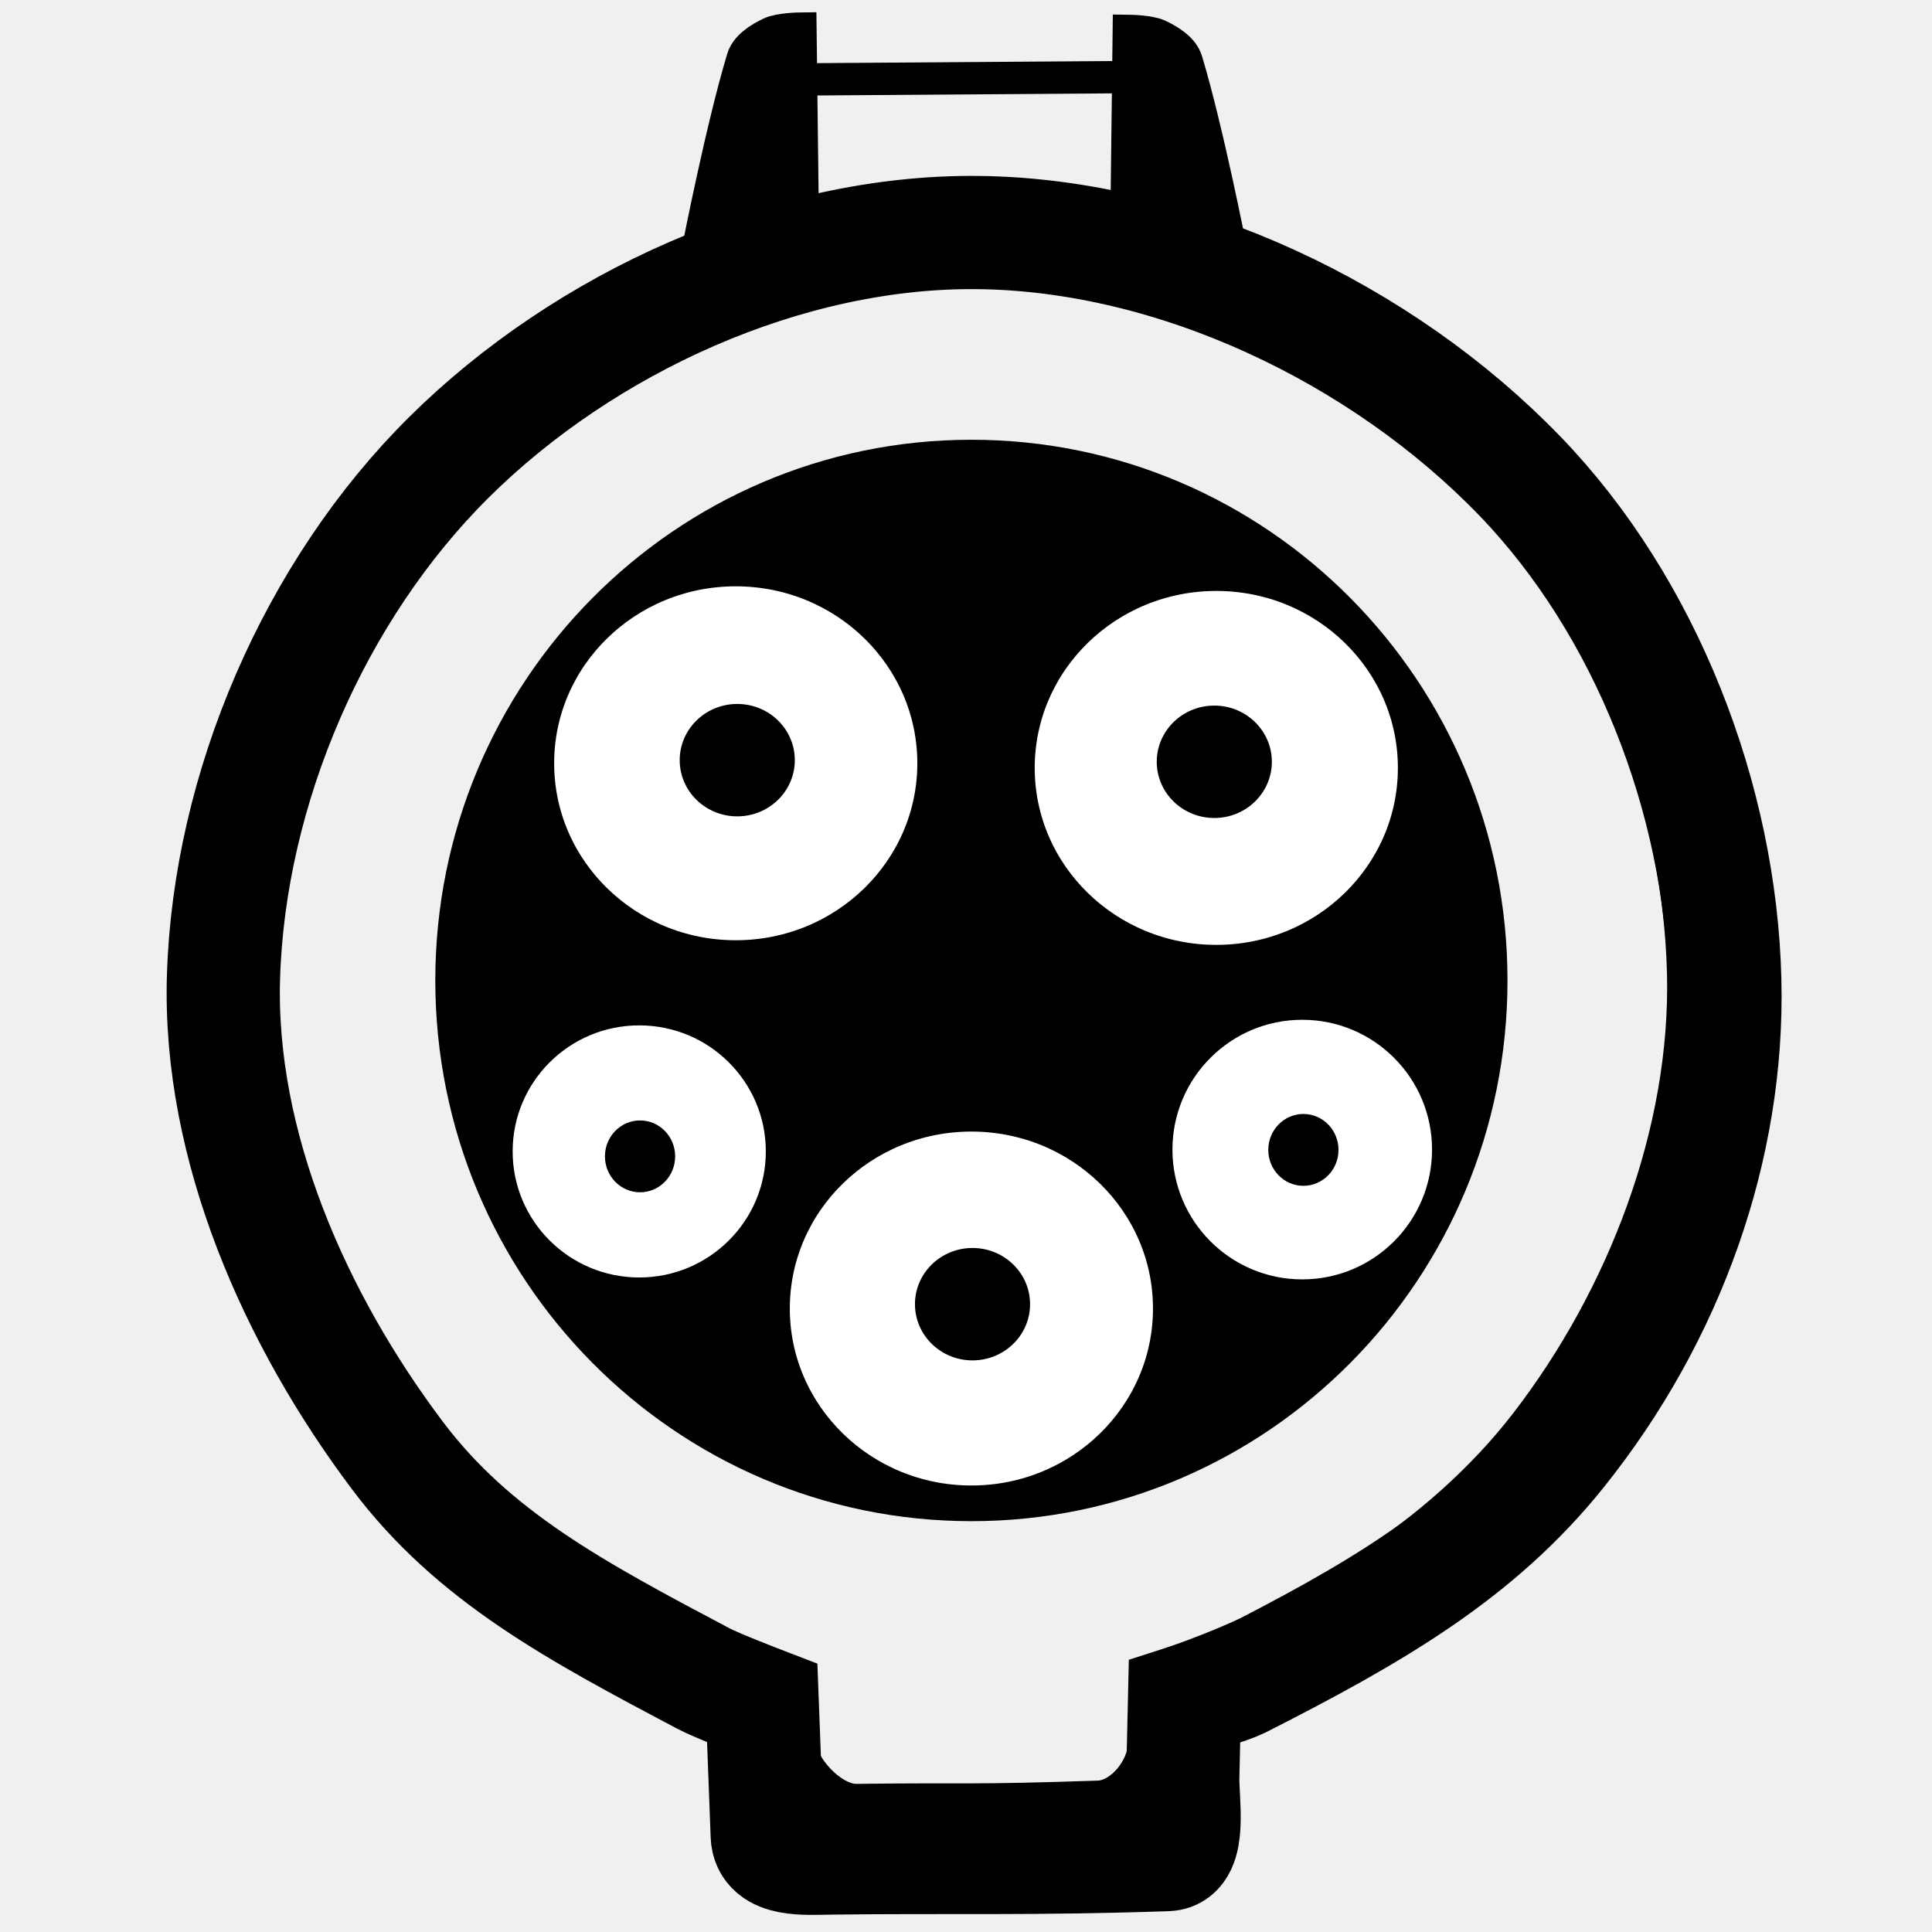
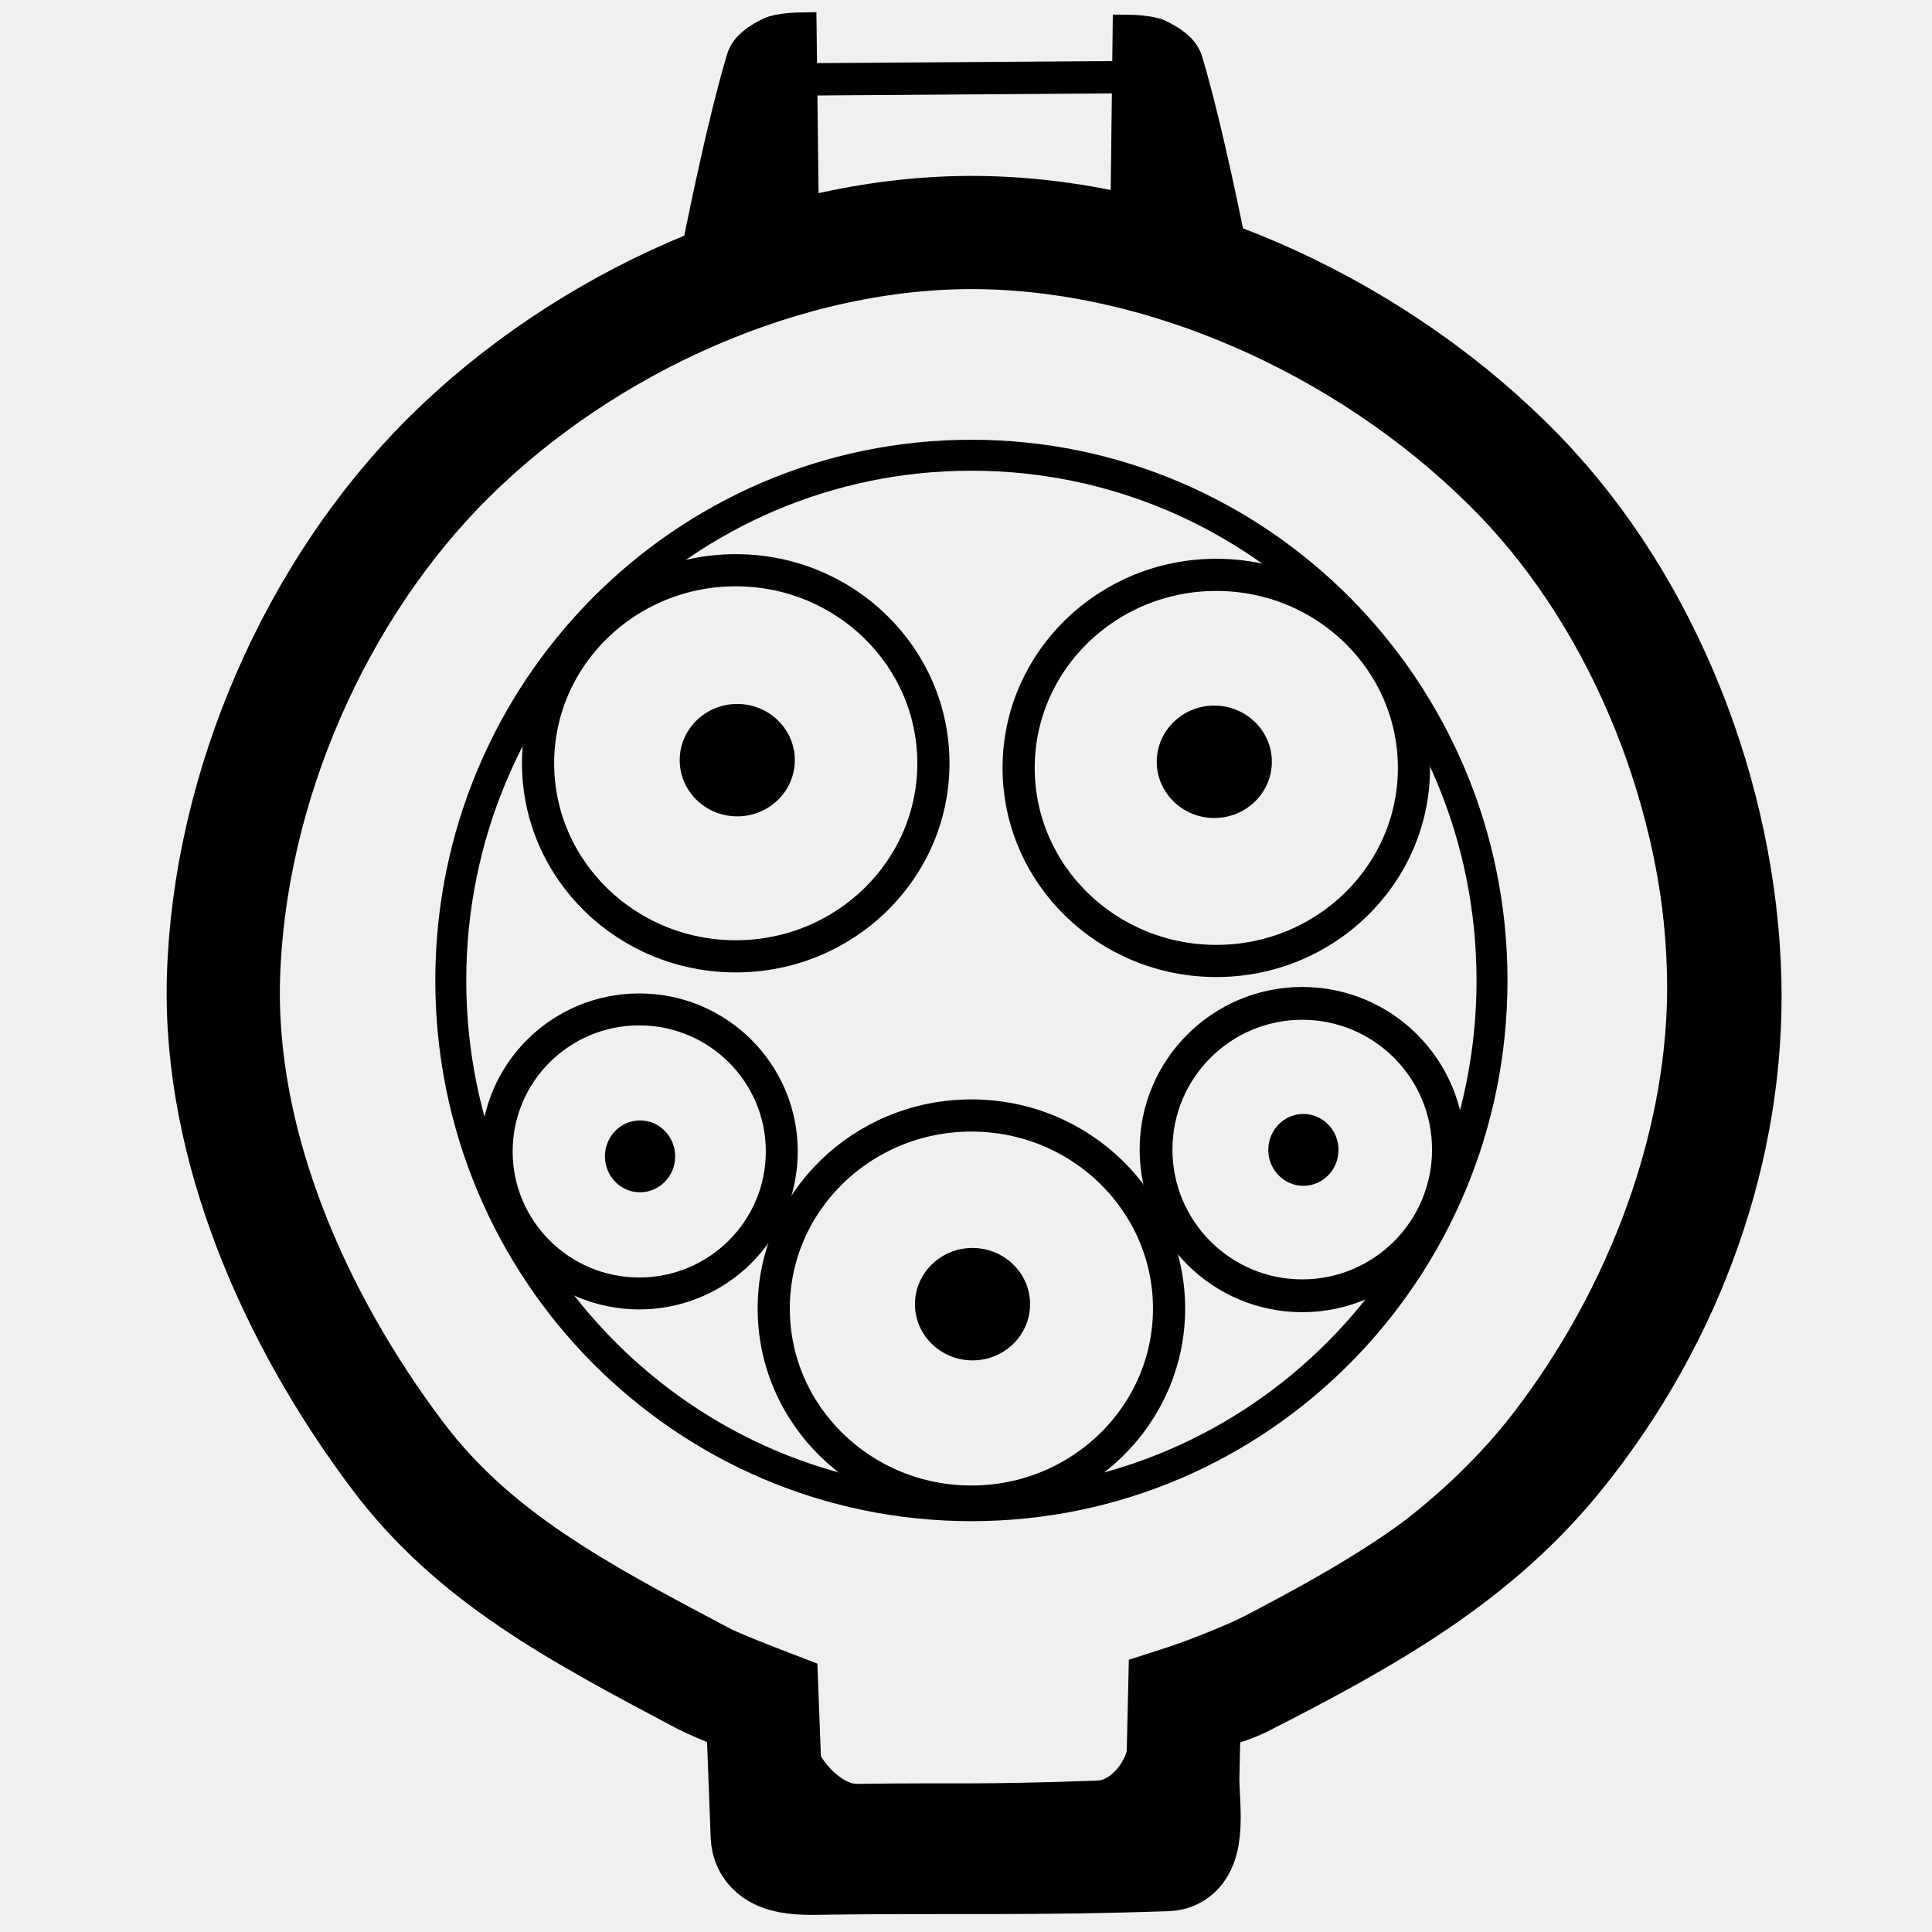
<svg xmlns="http://www.w3.org/2000/svg" width="512" height="512" viewBox="0 0 480 480" id="svg2" version="1.1">
  <defs id="defs4" />
  <g id="layer1" transform="translate(0,-572.3621)">
-     <ellipse style="fill:#000000;fill-opacity:1;fill-rule:evenodd;stroke:#000000;stroke-width:7.69;stroke-linecap:butt;stroke-linejoin:miter;stroke-miterlimit:4;stroke-dasharray:none;stroke-opacity:1" id="path4200" cx="241.341" cy="815.955" rx="129.345" ry="130.493" />
-     <ellipse style="fill:#ffffff;fill-opacity:1;fill-rule:evenodd;stroke:#000000;stroke-width:7.992;stroke-linecap:butt;stroke-linejoin:miter;stroke-miterlimit:4;stroke-dasharray:none;stroke-opacity:1" id="ellipse4204" cx="182.792" cy="761.998" rx="49.11" ry="47.962" />
-     <ellipse ry="47.962" rx="49.11" cy="763.146" cx="302.186" id="ellipse4206" style="fill:#ffffff;fill-opacity:1;fill-rule:evenodd;stroke:#000000;stroke-width:7.992;stroke-linecap:butt;stroke-linejoin:miter;stroke-miterlimit:4;stroke-dasharray:none;stroke-opacity:1" />
-     <ellipse style="fill:#ffffff;fill-opacity:1;fill-rule:evenodd;stroke:#000000;stroke-width:7.992;stroke-linecap:butt;stroke-linejoin:miter;stroke-miterlimit:4;stroke-dasharray:none;stroke-opacity:1" id="ellipse4208" cx="241.341" cy="897.464" rx="49.11" ry="47.962" />
-     <ellipse id="ellipse4210" style="fill:#ffffff;fill-opacity:1;fill-rule:evenodd;stroke:#000000;stroke-width:7.935;stroke-linecap:butt;stroke-linejoin:miter;stroke-miterlimit:4;stroke-dasharray:none;stroke-opacity:1" ry="35.285" rx="35.418" cy="858.431" cx="158.817" />
-     <ellipse ry="36.324" rx="36.324" style="fill:#ffffff;fill-opacity:1;fill-rule:evenodd;stroke:#000000;stroke-width:8.153;stroke-linecap:butt;stroke-linejoin:miter;stroke-miterlimit:4;stroke-dasharray:none;stroke-opacity:1" id="ellipse4212" cx="323.539" cy="857.972" />
-     <ellipse cx="183.17" cy="761.221" rx="13.897" ry="13.561" style="fill:#000000;fill-opacity:1;fill-rule:evenodd;stroke:#000000;stroke-width:0.804;stroke-linecap:butt;stroke-linejoin:miter;stroke-miterlimit:4;stroke-dasharray:none;stroke-opacity:1" id="ellipse4236" />
-     <ellipse id="ellipse4238" style="fill:#000000;fill-opacity:1;fill-rule:evenodd;stroke:#000000;stroke-width:0.804;stroke-linecap:butt;stroke-linejoin:miter;stroke-miterlimit:4;stroke-dasharray:none;stroke-opacity:1" ry="13.561" rx="13.897" cy="761.627" cx="301.689" />
-     <ellipse cx="241.618" cy="896.382" rx="13.897" ry="13.561" style="fill:#000000;fill-opacity:1;fill-rule:evenodd;stroke:#000000;stroke-width:0.804;stroke-linecap:butt;stroke-linejoin:miter;stroke-miterlimit:4;stroke-dasharray:none;stroke-opacity:1" id="ellipse4242" />
-     <ellipse style="fill:#000000;fill-opacity:1;fill-rule:evenodd;stroke:#000000;stroke-width:0.804px;stroke-linecap:butt;stroke-linejoin:miter;stroke-opacity:1" id="path4244" cx="159.019" cy="859.657" rx="8.321" ry="8.524" />
-     <ellipse ry="8.524" rx="8.321" cy="858.05" cx="323.825" id="ellipse4246" style="fill:#000000;fill-opacity:1;fill-rule:evenodd;stroke:#000000;stroke-width:0.804px;stroke-linecap:butt;stroke-linejoin:miter;stroke-opacity:1" />
-     <path style="fill:none;fill-opacity:1;fill-rule:evenodd;stroke:#000000;stroke-width:8.036;stroke-linecap:butt;stroke-linejoin:miter;stroke-miterlimit:4;stroke-dasharray:none;stroke-opacity:1" d="m 198.187,988.324 c 0,0 -6.668,-2.195 -9.944,-3.45 -31.714,-12.148 -62.464,-31.401 -83.004,-58.245 -24.395,-31.882 -42.214,-73.116 -40.995,-113.243 1.356,-44.641 21.515,-91.478 53.171,-122.984 32.008,-31.856 79.45,-53.627 124.607,-53.171 46.746,0.472 95.448,23.943 127.854,57.636 29.747,30.928 47.255,76.432 48.301,119.331 0.96,39.397 -14.931,80.388 -38.965,111.619 -21.719,28.222 -55.567,48.511 -88.483,59.868 -2.043,0.705 -6.088,2.232 -6.088,2.232 l -0.406,17.859 c -0.131,5.751 -5.615,12.792 -11.365,12.988 -31.98,1.092 -32.363,0.462 -60.071,0.812 -6.134,0.077 -14.056,-8.479 -14.206,-14.612 z" id="path4248" />
-     <path style="fill:none;fill-opacity:1;fill-rule:evenodd;stroke:#000000;stroke-width:8.036;stroke-linecap:butt;stroke-linejoin:miter;stroke-miterlimit:4;stroke-dasharray:none;stroke-opacity:1" d="m 199.438,592.09 80.362,-0.574" id="path4271" />
-     <path style="fill:#000000;fill-opacity:1;fill-rule:evenodd;stroke:#000000;stroke-width:8.036;stroke-linecap:butt;stroke-linejoin:miter;stroke-miterlimit:4;stroke-dasharray:none;stroke-opacity:1" d="m 199.438,627.105 -0.574,-47.643 c 0,0 -5.193,0.059 -7.462,1.148 -2.808,1.347 -5.99,3.332 -6.888,6.314 -5.172,17.182 -10.906,46.495 -10.906,46.495" id="path4273" />
-     <path id="path4275" d="m 279.874,627.679 0.574,-47.643 c 0,0 5.193,0.059 7.462,1.148 2.808,1.347 5.99,3.332 6.888,6.314 5.172,17.182 10.906,46.495 10.906,46.495" style="fill:#000000;fill-opacity:1;fill-rule:evenodd;stroke:#000000;stroke-width:8.036;stroke-linecap:butt;stroke-linejoin:miter;stroke-miterlimit:4;stroke-dasharray:none;stroke-opacity:1" />
-     <path id="path4162" d="m 189.376,995.486 c 0,0 -11.271,-4.33 -14.539,-6.057 C 143.039,972.616 117.596,959.052 98.729,933.962 73.386,900.262 54.242,857.2 55.526,815.073 c 1.429,-46.867 22.674,-96.04 56.035,-129.116 33.732,-33.445 83.729,-56.301 131.318,-55.823 49.263,0.496 100.588,25.137 134.74,60.51 31.349,32.47 49.8,80.243 50.902,125.281 1.012,41.361 -13.842,83.224 -41.064,117.185 -20.406,25.458 -46.383,40.377 -79.448,57.171 -2.03,1.031 -13.722,4.779 -13.722,4.779 l -0.428,18.75 c -0.138,6.038 2.2,19.112 -3.859,19.319 -33.702,1.146 -54.4,0.484 -83.601,0.852 -6.465,0.081 -15.54,0.837 -15.783,-5.599 z" style="fill:none;fill-opacity:1;fill-rule:evenodd;stroke:#000000;stroke-width:28.127;stroke-linecap:butt;stroke-linejoin:miter;stroke-miterlimit:4;stroke-dasharray:none;stroke-opacity:1" />
+     <ellipse style="fill:none;fill-opacity:1;fill-rule:evenodd;stroke:currentColor;stroke-width:7.69;stroke-linecap:butt;stroke-linejoin:miter;stroke-miterlimit:4;stroke-dasharray:none;stroke-opacity:1" id="path4200" cx="241.341" cy="815.955" rx="129.345" ry="130.493" />
+     <ellipse style="fill:none;fill-opacity:1;fill-rule:evenodd;stroke:currentColor;stroke-width:7.992;stroke-linecap:butt;stroke-linejoin:miter;stroke-miterlimit:4;stroke-dasharray:none;stroke-opacity:1" id="ellipse4204" cx="182.792" cy="761.998" rx="49.11" ry="47.962" />
+     <ellipse ry="47.962" rx="49.11" cy="763.146" cx="302.186" id="ellipse4206" style="fill:none;fill-opacity:1;fill-rule:evenodd;stroke:currentColor;stroke-width:7.992;stroke-linecap:butt;stroke-linejoin:miter;stroke-miterlimit:4;stroke-dasharray:none;stroke-opacity:1" />
+     <ellipse style="fill:none;fill-opacity:1;fill-rule:evenodd;stroke:currentColor;stroke-width:7.992;stroke-linecap:butt;stroke-linejoin:miter;stroke-miterlimit:4;stroke-dasharray:none;stroke-opacity:1" id="ellipse4208" cx="241.341" cy="897.464" rx="49.11" ry="47.962" />
+     <ellipse id="ellipse4210" style="fill:none;fill-opacity:1;fill-rule:evenodd;stroke:currentColor;stroke-width:7.935;stroke-linecap:butt;stroke-linejoin:miter;stroke-miterlimit:4;stroke-dasharray:none;stroke-opacity:1" ry="35.285" rx="35.418" cy="858.431" cx="158.817" />
+     <ellipse ry="36.324" rx="36.324" style="fill:none;fill-opacity:1;fill-rule:evenodd;stroke:currentColor;stroke-width:8.153;stroke-linecap:butt;stroke-linejoin:miter;stroke-miterlimit:4;stroke-dasharray:none;stroke-opacity:1" id="ellipse4212" cx="323.539" cy="857.972" />
+     <ellipse cx="183.17" cy="761.221" rx="13.897" ry="13.561" style="fill:#000000;fill-opacity:1;fill-rule:evenodd;stroke:currentColor;stroke-width:0.804;stroke-linecap:butt;stroke-linejoin:miter;stroke-miterlimit:4;stroke-dasharray:none;stroke-opacity:1" id="ellipse4236" />
+     <ellipse id="ellipse4238" style="fill:#000000;fill-opacity:1;fill-rule:evenodd;stroke:currentColor;stroke-width:0.804;stroke-linecap:butt;stroke-linejoin:miter;stroke-miterlimit:4;stroke-dasharray:none;stroke-opacity:1" ry="13.561" rx="13.897" cy="761.627" cx="301.689" />
+     <ellipse cx="241.618" cy="896.382" rx="13.897" ry="13.561" style="fill:#000000;fill-opacity:1;fill-rule:evenodd;stroke:currentColor;stroke-width:0.804;stroke-linecap:butt;stroke-linejoin:miter;stroke-miterlimit:4;stroke-dasharray:none;stroke-opacity:1" id="ellipse4242" />
+     <ellipse style="fill:#000000;fill-opacity:1;fill-rule:evenodd;stroke:currentColor;stroke-width:0.804px;stroke-linecap:butt;stroke-linejoin:miter;stroke-opacity:1" id="path4244" cx="159.019" cy="859.657" rx="8.321" ry="8.524" />
+     <ellipse ry="8.524" rx="8.321" cy="858.05" cx="323.825" id="ellipse4246" style="fill:#000000;fill-opacity:1;fill-rule:evenodd;stroke:currentColor;stroke-width:0.804px;stroke-linecap:butt;stroke-linejoin:miter;stroke-opacity:1" />
+     <path style="fill:none;fill-opacity:1;fill-rule:evenodd;stroke:currentColor;stroke-width:8.036;stroke-linecap:butt;stroke-linejoin:miter;stroke-miterlimit:4;stroke-dasharray:none;stroke-opacity:1" d="m 198.187,988.324 c 0,0 -6.668,-2.195 -9.944,-3.45 -31.714,-12.148 -62.464,-31.401 -83.004,-58.245 -24.395,-31.882 -42.214,-73.116 -40.995,-113.243 1.356,-44.641 21.515,-91.478 53.171,-122.984 32.008,-31.856 79.45,-53.627 124.607,-53.171 46.746,0.472 95.448,23.943 127.854,57.636 29.747,30.928 47.255,76.432 48.301,119.331 0.96,39.397 -14.931,80.388 -38.965,111.619 -21.719,28.222 -55.567,48.511 -88.483,59.868 -2.043,0.705 -6.088,2.232 -6.088,2.232 l -0.406,17.859 c -0.131,5.751 -5.615,12.792 -11.365,12.988 -31.98,1.092 -32.363,0.462 -60.071,0.812 -6.134,0.077 -14.056,-8.479 -14.206,-14.612 z" id="path4248" />
+     <path style="fill:none;fill-opacity:1;fill-rule:evenodd;stroke:currentColor;stroke-width:8.036;stroke-linecap:butt;stroke-linejoin:miter;stroke-miterlimit:4;stroke-dasharray:none;stroke-opacity:1" d="m 199.438,592.09 80.362,-0.574" id="path4271" />
+     <path style="fill:#000000;fill-opacity:1;fill-rule:evenodd;stroke:currentColor;stroke-width:8.036;stroke-linecap:butt;stroke-linejoin:miter;stroke-miterlimit:4;stroke-dasharray:none;stroke-opacity:1" d="m 199.438,627.105 -0.574,-47.643 c 0,0 -5.193,0.059 -7.462,1.148 -2.808,1.347 -5.99,3.332 -6.888,6.314 -5.172,17.182 -10.906,46.495 -10.906,46.495" id="path4273" />
+     <path id="path4275" d="m 279.874,627.679 0.574,-47.643 c 0,0 5.193,0.059 7.462,1.148 2.808,1.347 5.99,3.332 6.888,6.314 5.172,17.182 10.906,46.495 10.906,46.495" style="fill:#000000;fill-opacity:1;fill-rule:evenodd;stroke:currentColor;stroke-width:8.036;stroke-linecap:butt;stroke-linejoin:miter;stroke-miterlimit:4;stroke-dasharray:none;stroke-opacity:1" />
+     <path id="path4162" d="m 189.376,995.486 c 0,0 -11.271,-4.33 -14.539,-6.057 C 143.039,972.616 117.596,959.052 98.729,933.962 73.386,900.262 54.242,857.2 55.526,815.073 c 1.429,-46.867 22.674,-96.04 56.035,-129.116 33.732,-33.445 83.729,-56.301 131.318,-55.823 49.263,0.496 100.588,25.137 134.74,60.51 31.349,32.47 49.8,80.243 50.902,125.281 1.012,41.361 -13.842,83.224 -41.064,117.185 -20.406,25.458 -46.383,40.377 -79.448,57.171 -2.03,1.031 -13.722,4.779 -13.722,4.779 l -0.428,18.75 c -0.138,6.038 2.2,19.112 -3.859,19.319 -33.702,1.146 -54.4,0.484 -83.601,0.852 -6.465,0.081 -15.54,0.837 -15.783,-5.599 z" style="fill:none;fill-opacity:1;fill-rule:evenodd;stroke:currentColor;stroke-width:28.127;stroke-linecap:butt;stroke-linejoin:miter;stroke-miterlimit:4;stroke-dasharray:none;stroke-opacity:1" />
  </g>
</svg>
